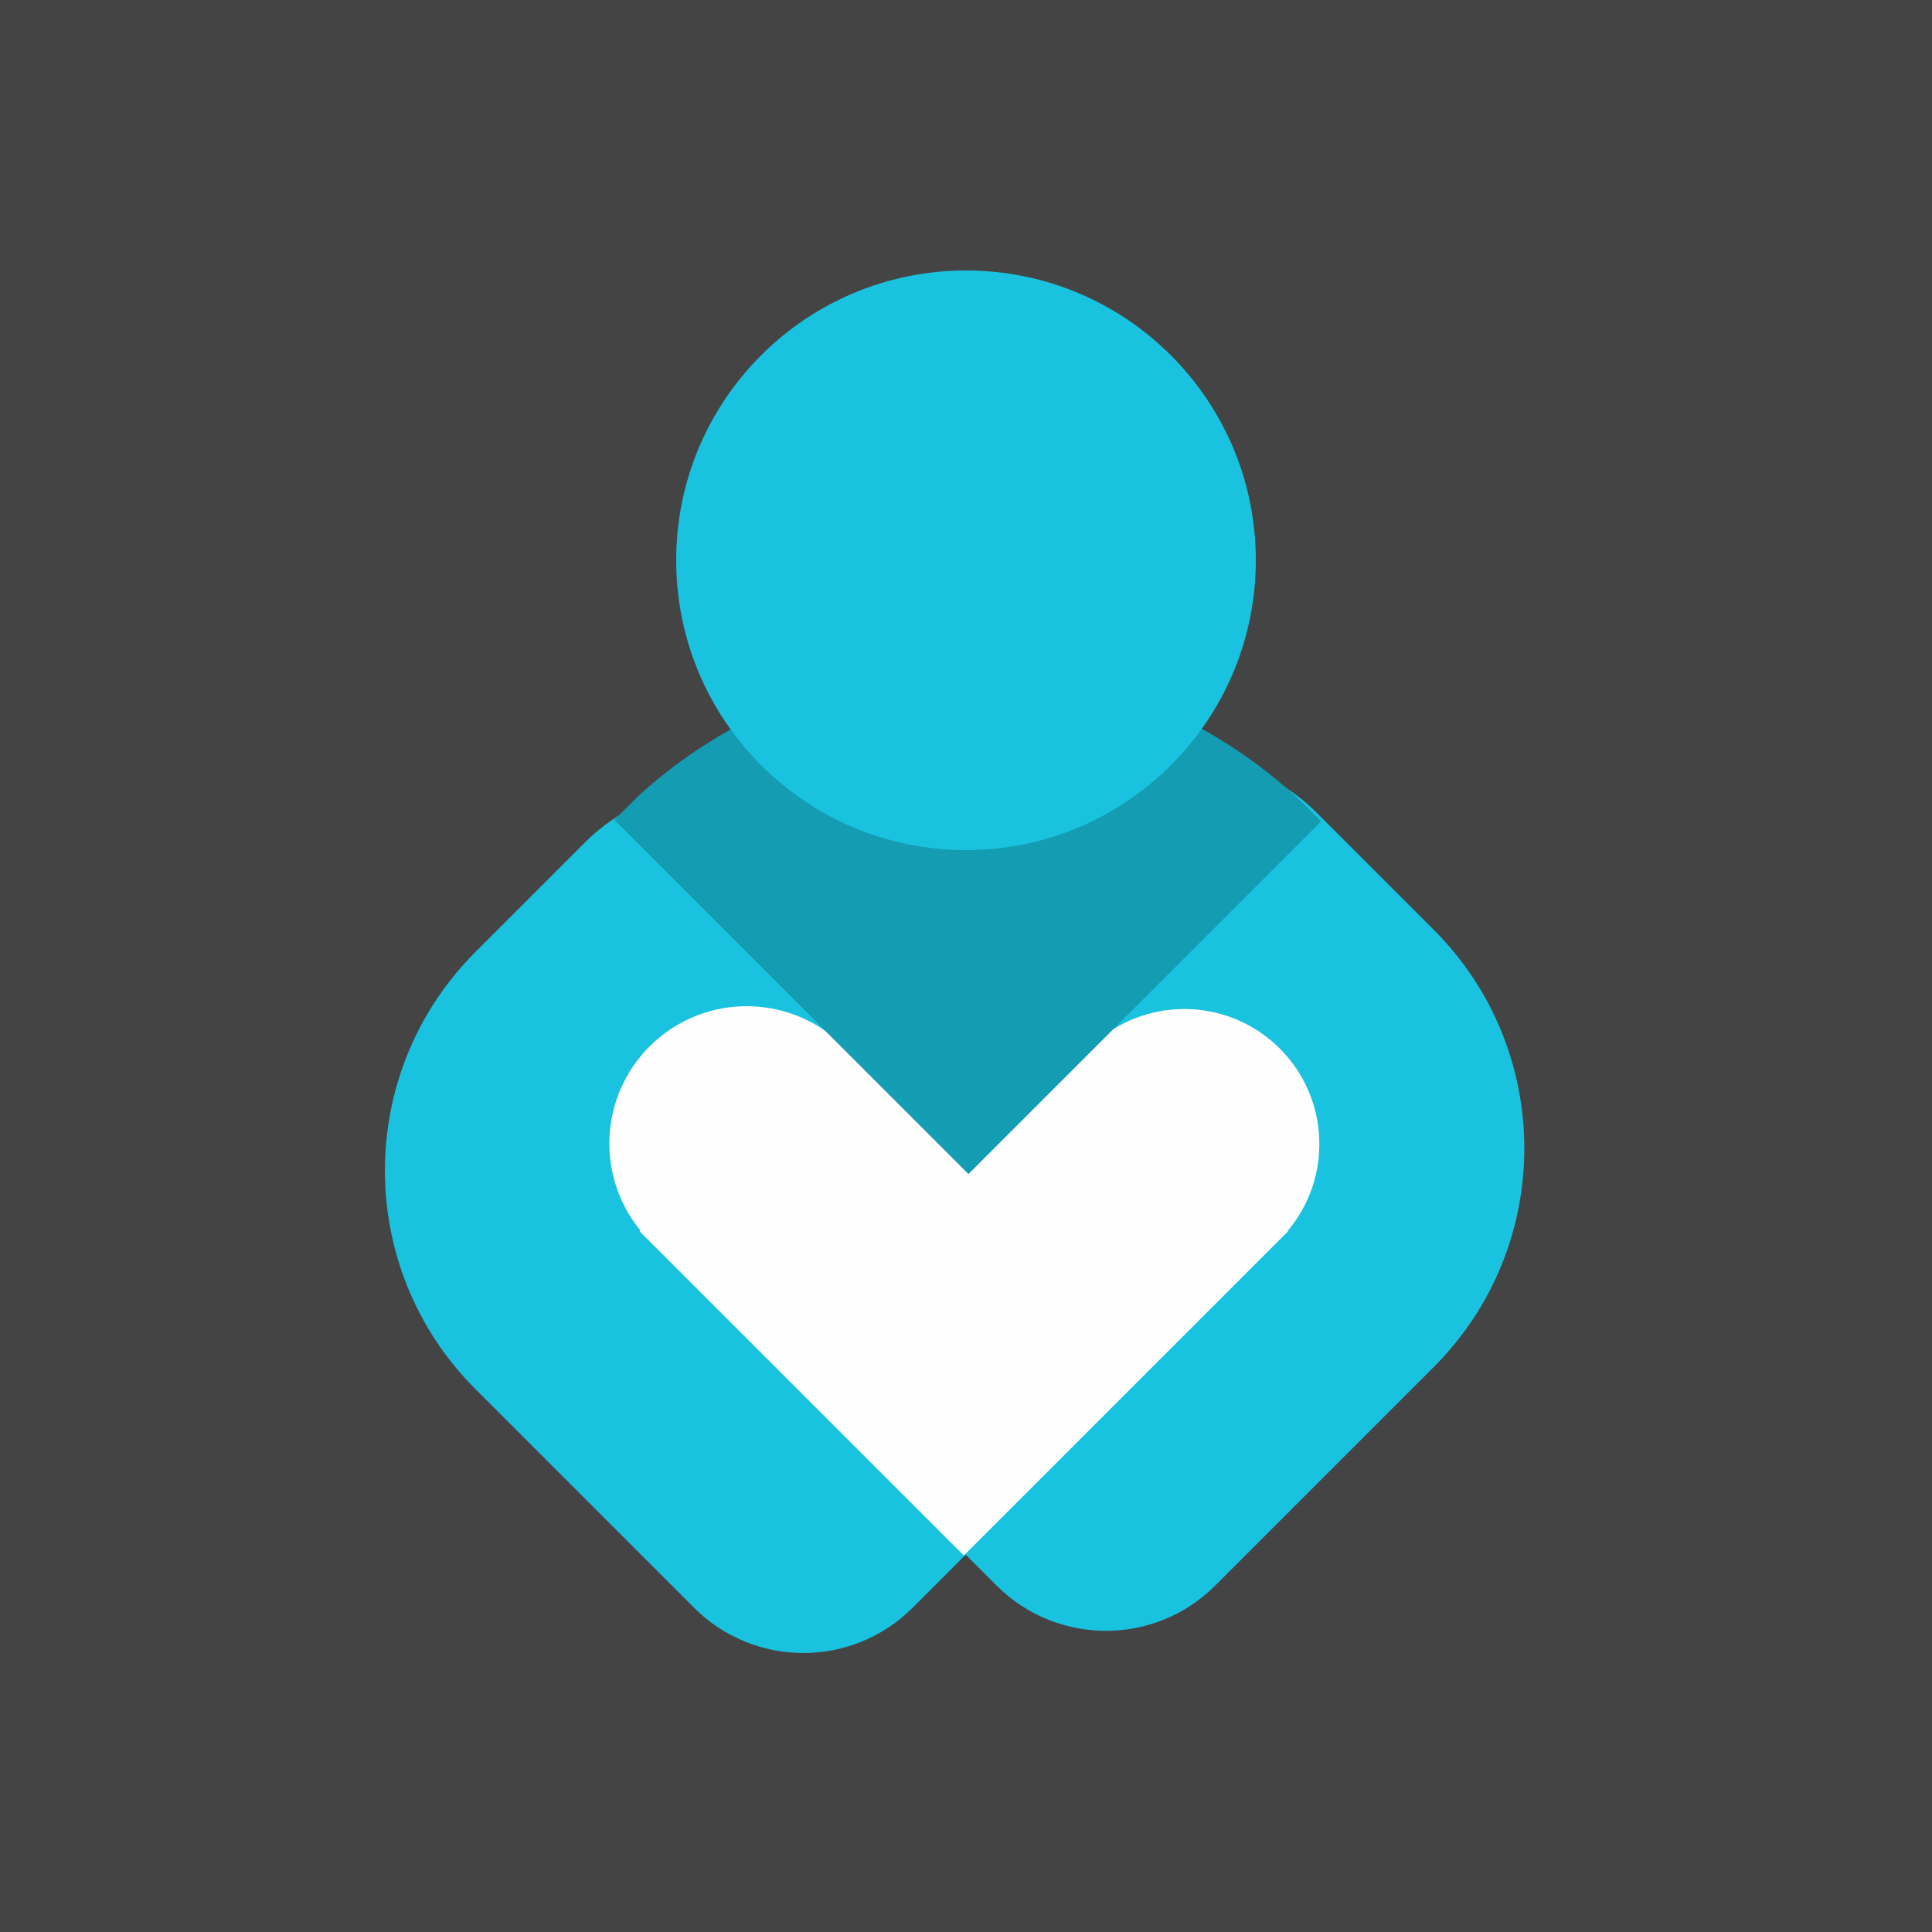
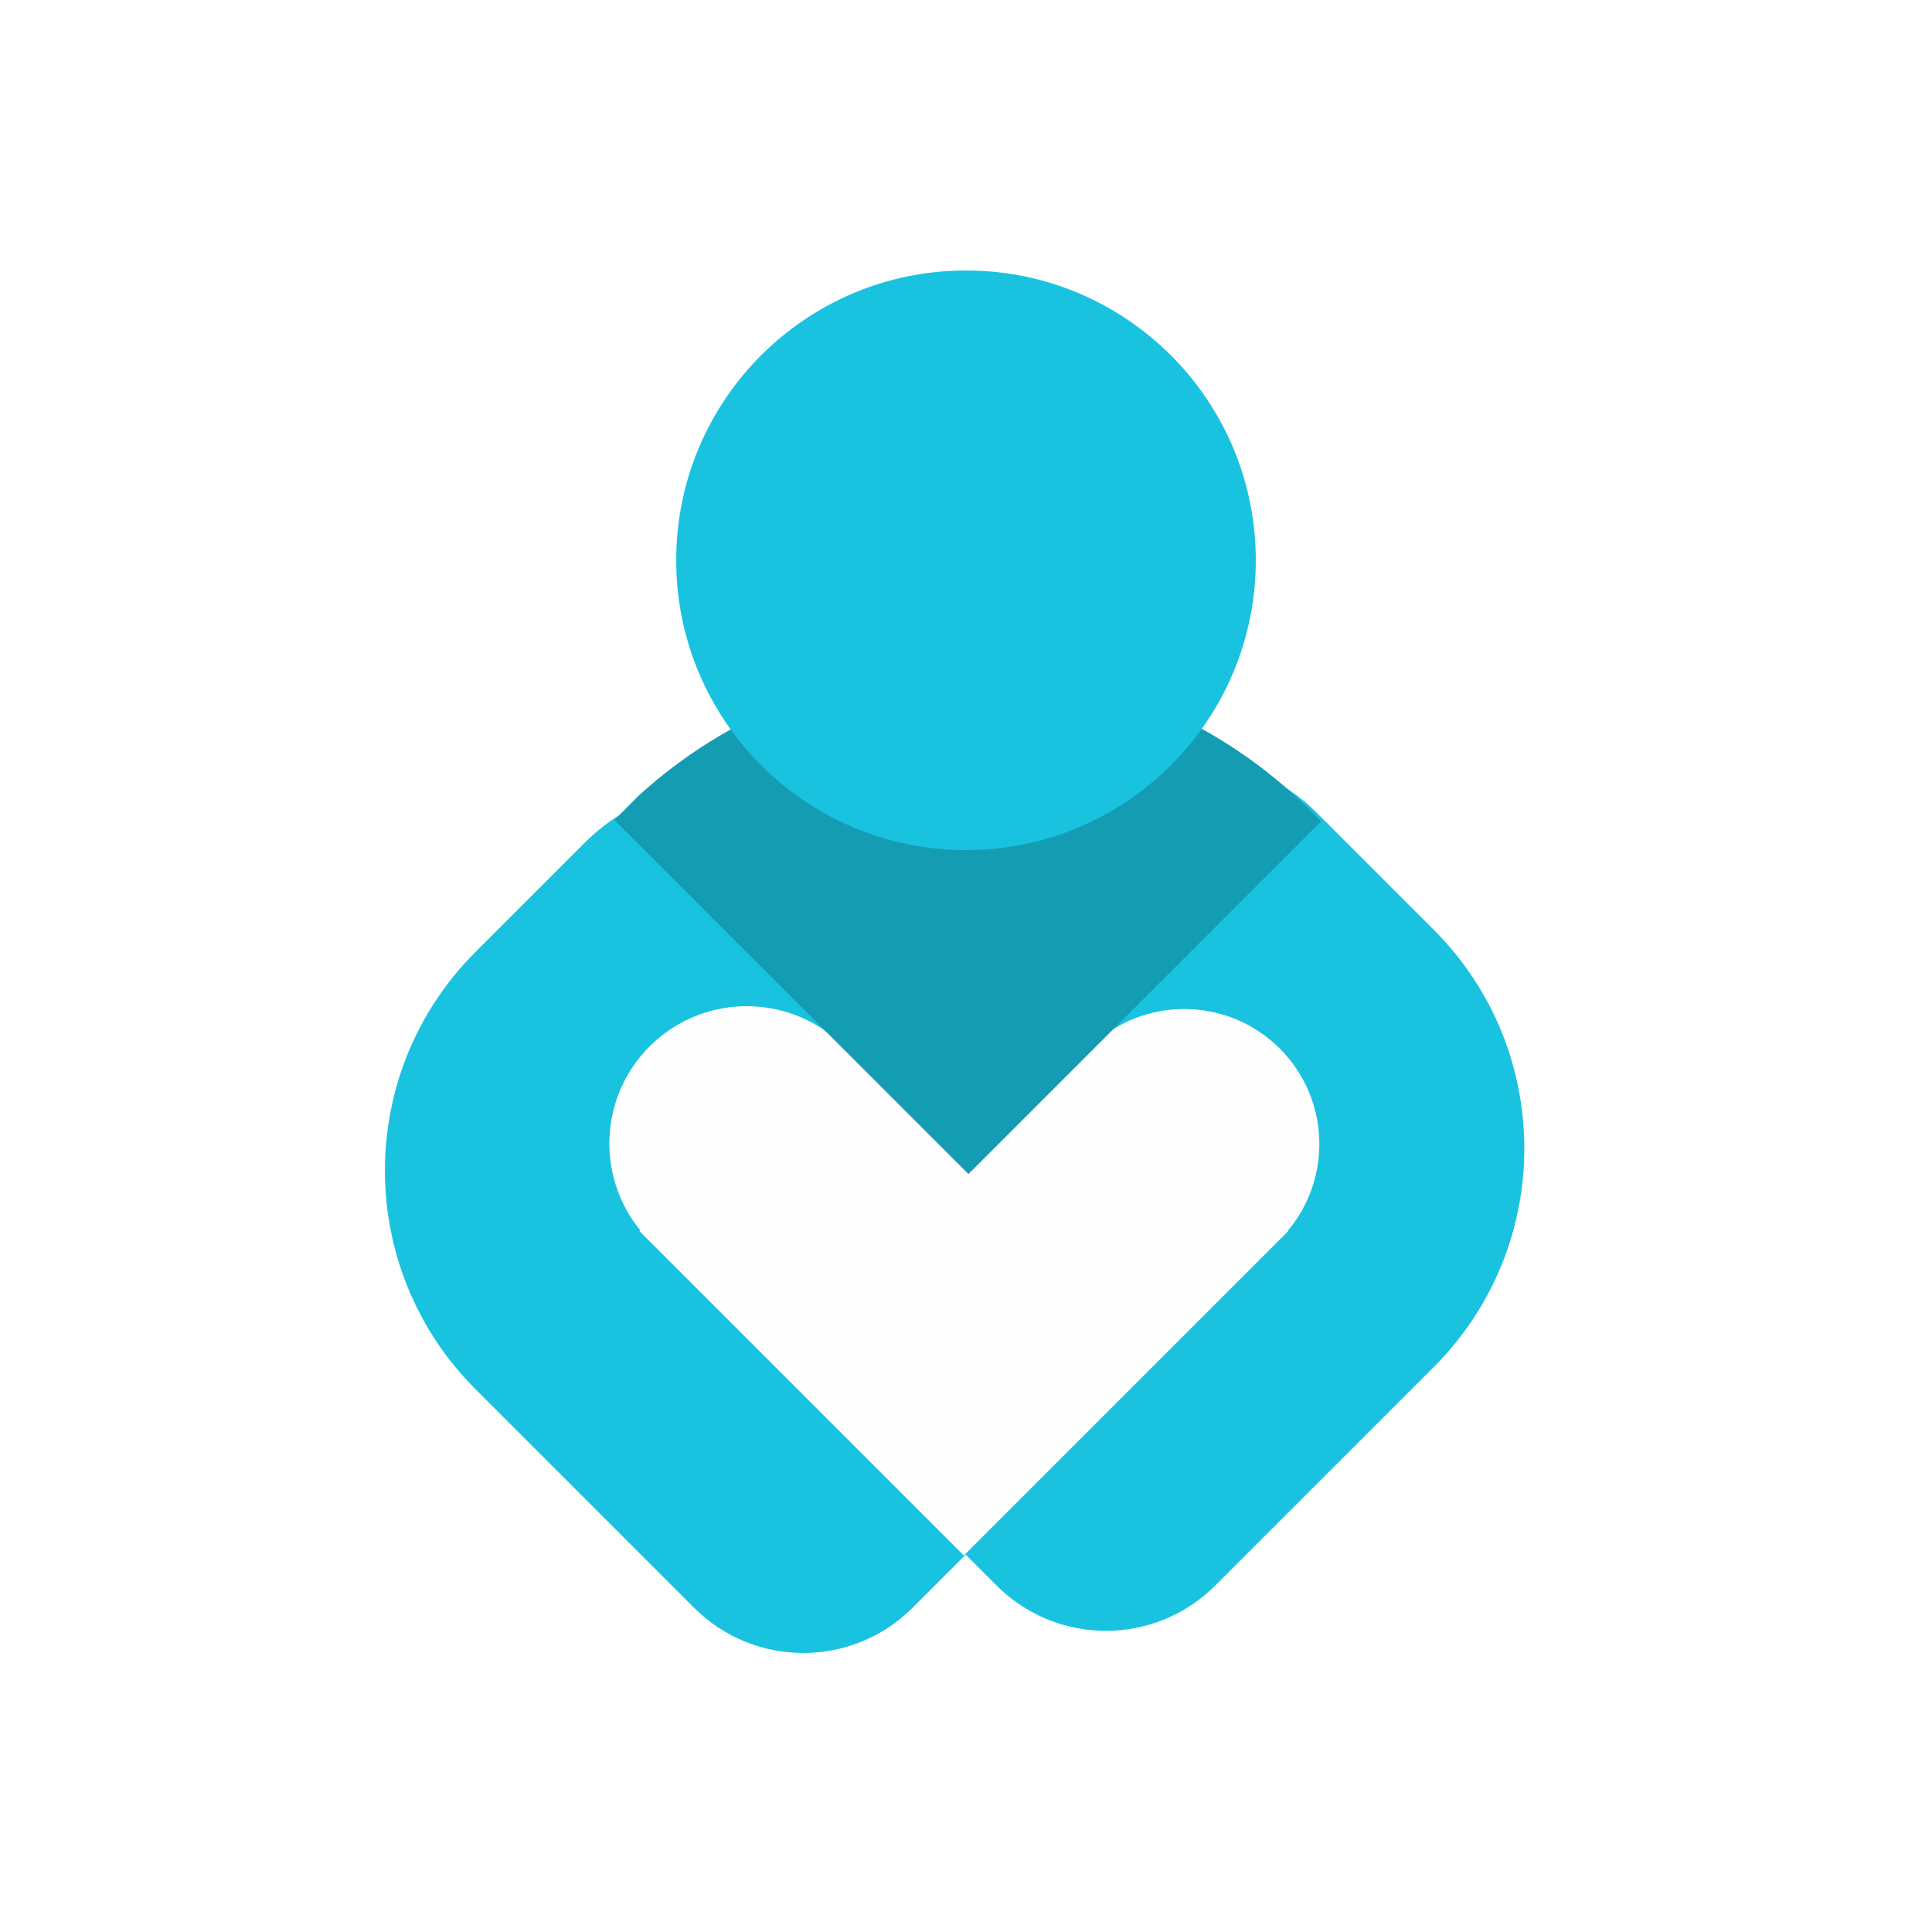
<svg xmlns="http://www.w3.org/2000/svg" width="500" height="500" viewBox="0 0 500 500" fill="none">
-   <rect width="500" height="500" fill="#444444" />
-   <path d="M274.188 210.234C292.542 191.88 322.301 191.88 340.655 210.234L371.061 240.639C402.303 271.881 402.303 322.535 371.061 353.777L314.492 410.345C298.871 425.966 273.545 425.966 257.924 410.345L249.921 402.343L236.185 416.079C220.564 431.7 195.237 431.7 179.616 416.079L123.048 359.51C91.806 328.269 91.806 277.616 123.048 246.374L151.332 218.09C170.858 198.563 202.517 198.563 222.043 218.09L244.188 240.234L274.188 210.234Z" fill="#19C3E0" />
+   <path d="M274.188 210.234C292.542 191.88 322.301 191.88 340.655 210.234L371.061 240.639C402.303 271.881 402.303 322.535 371.061 353.777L314.492 410.345C298.871 425.966 273.545 425.966 257.924 410.345L249.921 402.343L236.185 416.079C220.564 431.7 195.237 431.7 179.616 416.079L123.048 359.511C91.806 328.269 91.806 277.616 123.048 246.374L151.332 218.09C170.858 198.563 202.517 198.563 222.043 218.09L244.188 240.234L274.188 210.234Z" fill="#19C3E0" />
  <path d="M168.189 270.74C181.234 257.773 201.813 257.016 215.739 268.425L215.872 268.293L250.422 302.843L280.178 273.084C280.713 272.474 281.271 271.876 281.855 271.295C282.387 270.766 282.934 270.259 283.491 269.771L283.987 269.276L284.024 269.313C297.791 257.731 318.372 258.454 331.284 271.442C344.146 284.381 344.79 304.856 333.264 318.554L333.36 318.649L249.438 402.57L165.517 318.649L165.725 318.44C154.258 304.444 155.093 283.758 168.189 270.74Z" fill="#FEFEFE" />
  <path d="M250.211 173C286.343 173 318.922 188.211 341.897 212.576L250.632 303.843L159 212.211L165.332 205.878C187.726 185.454 217.514 173 250.211 173Z" fill="#149CB3" />
  <circle cx="250" cy="145" r="75" fill="#19C3E0" />
</svg>
